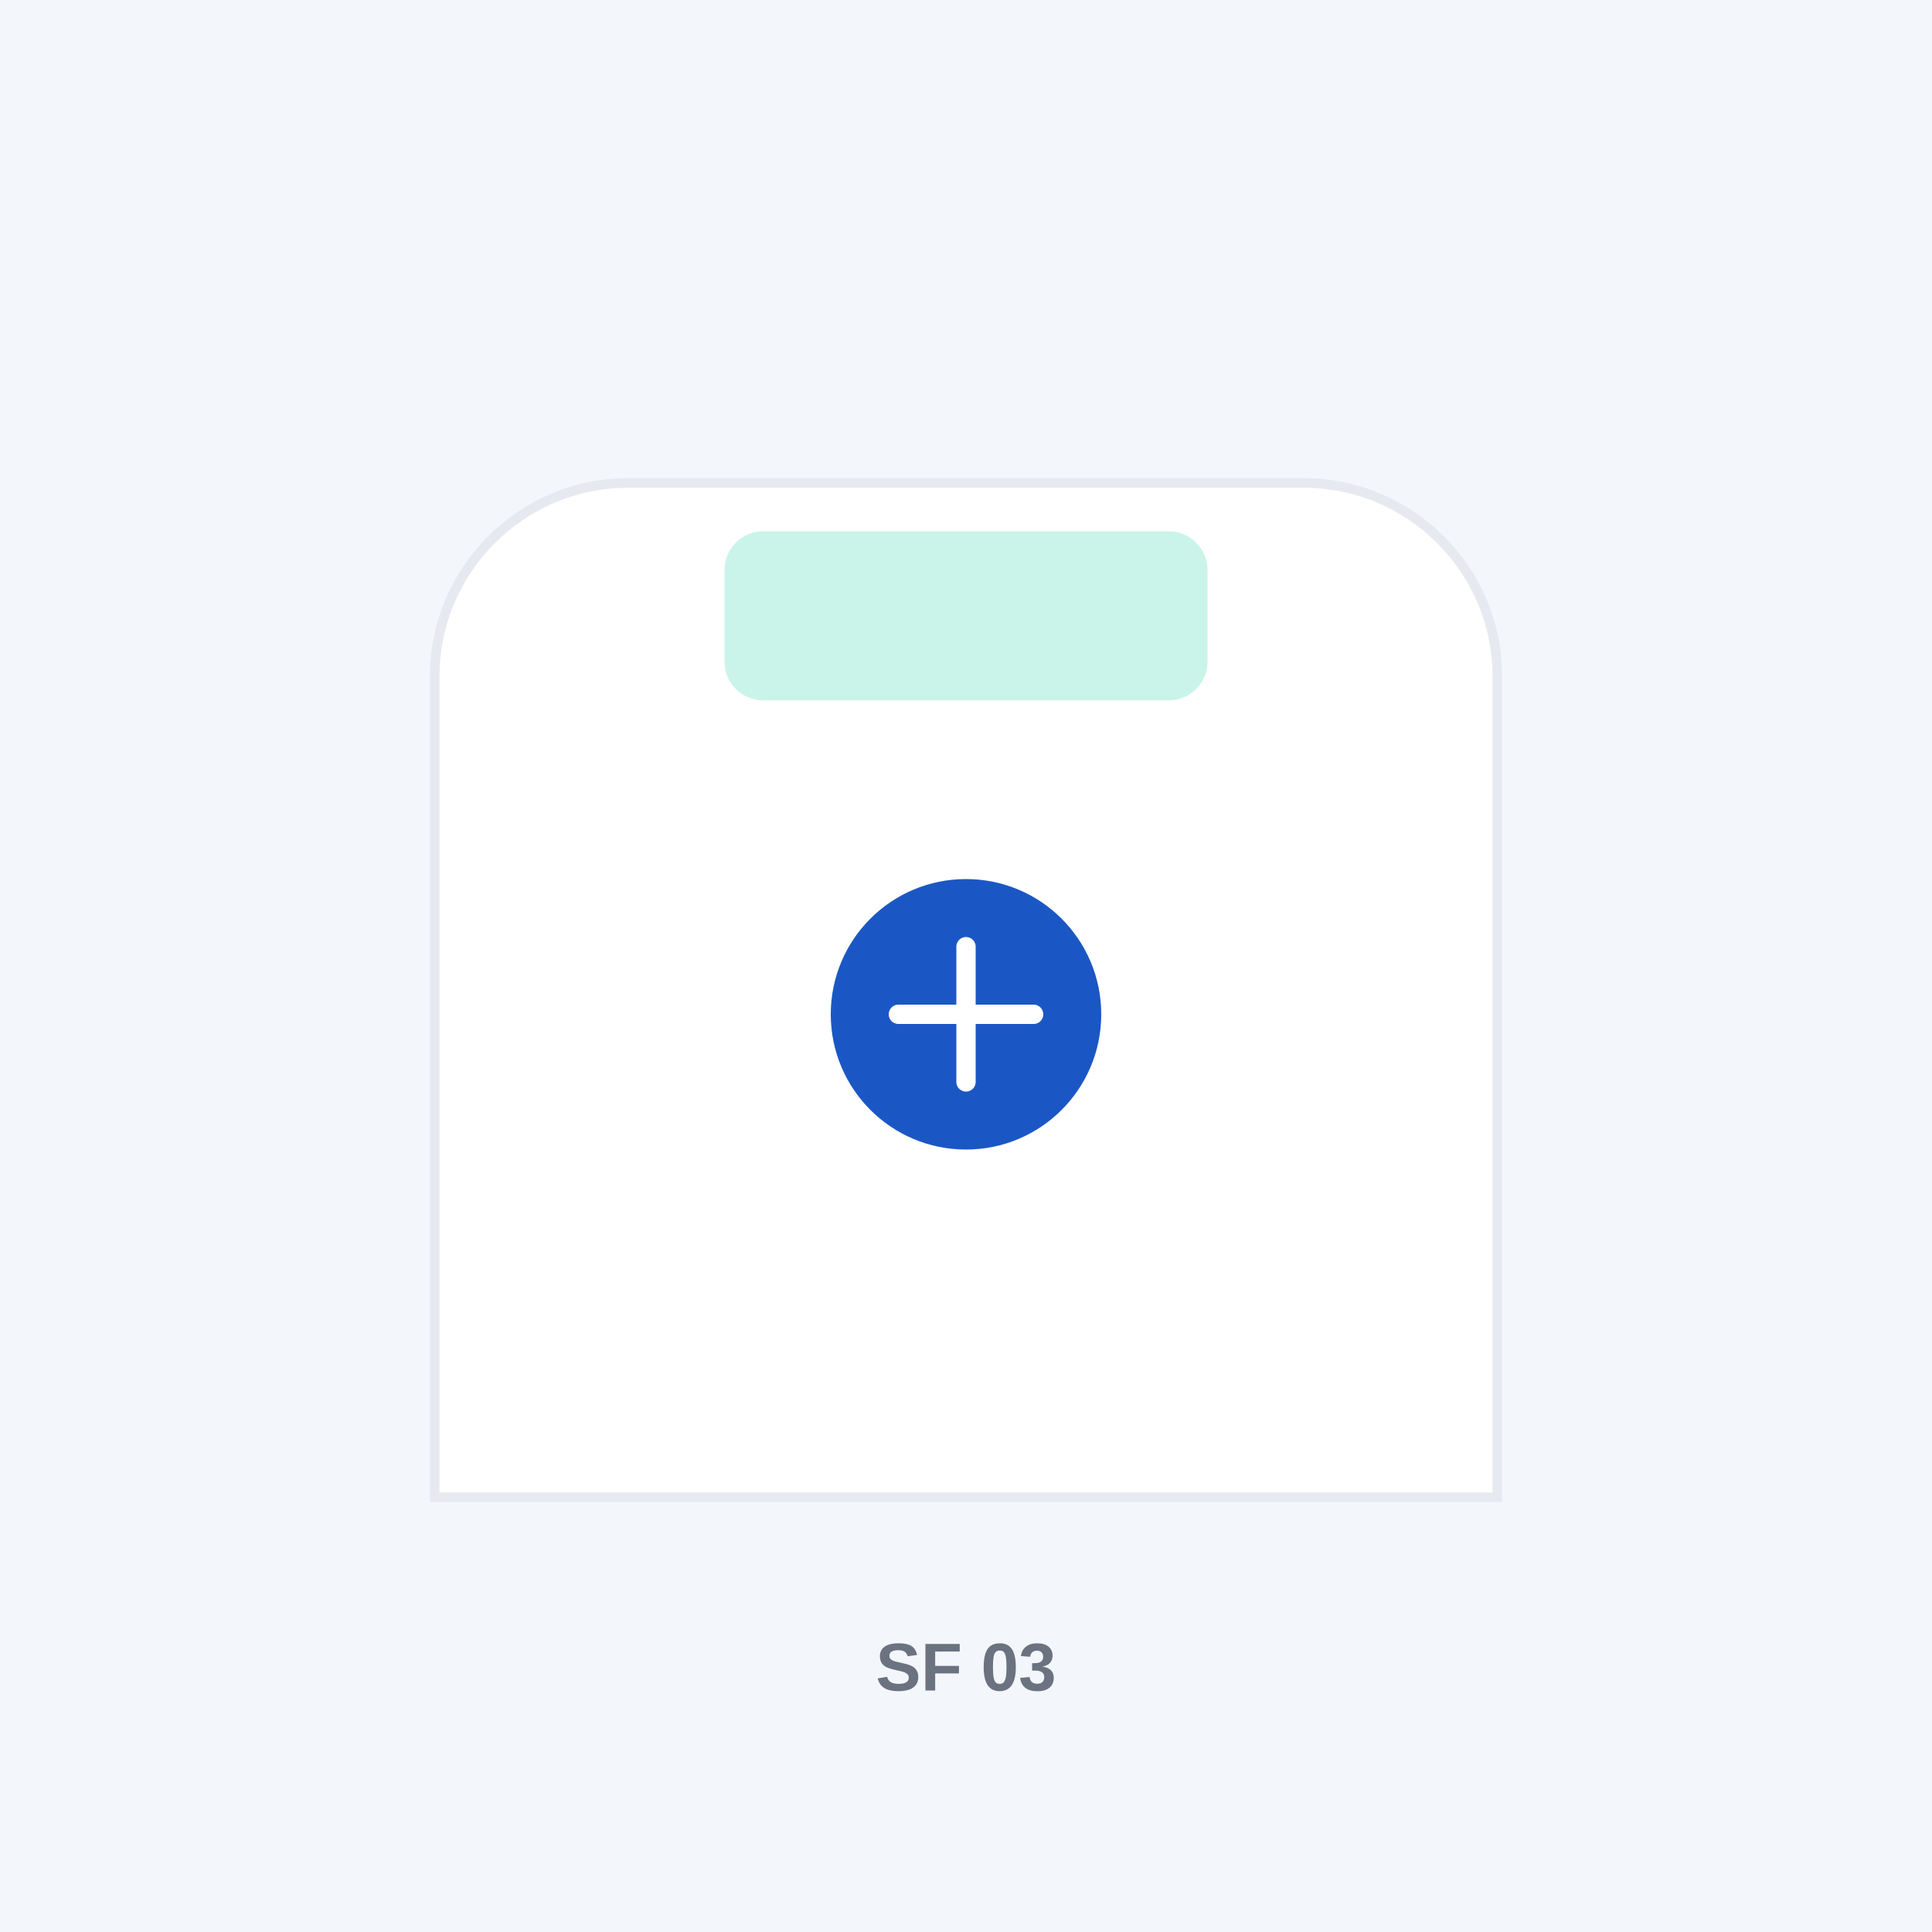
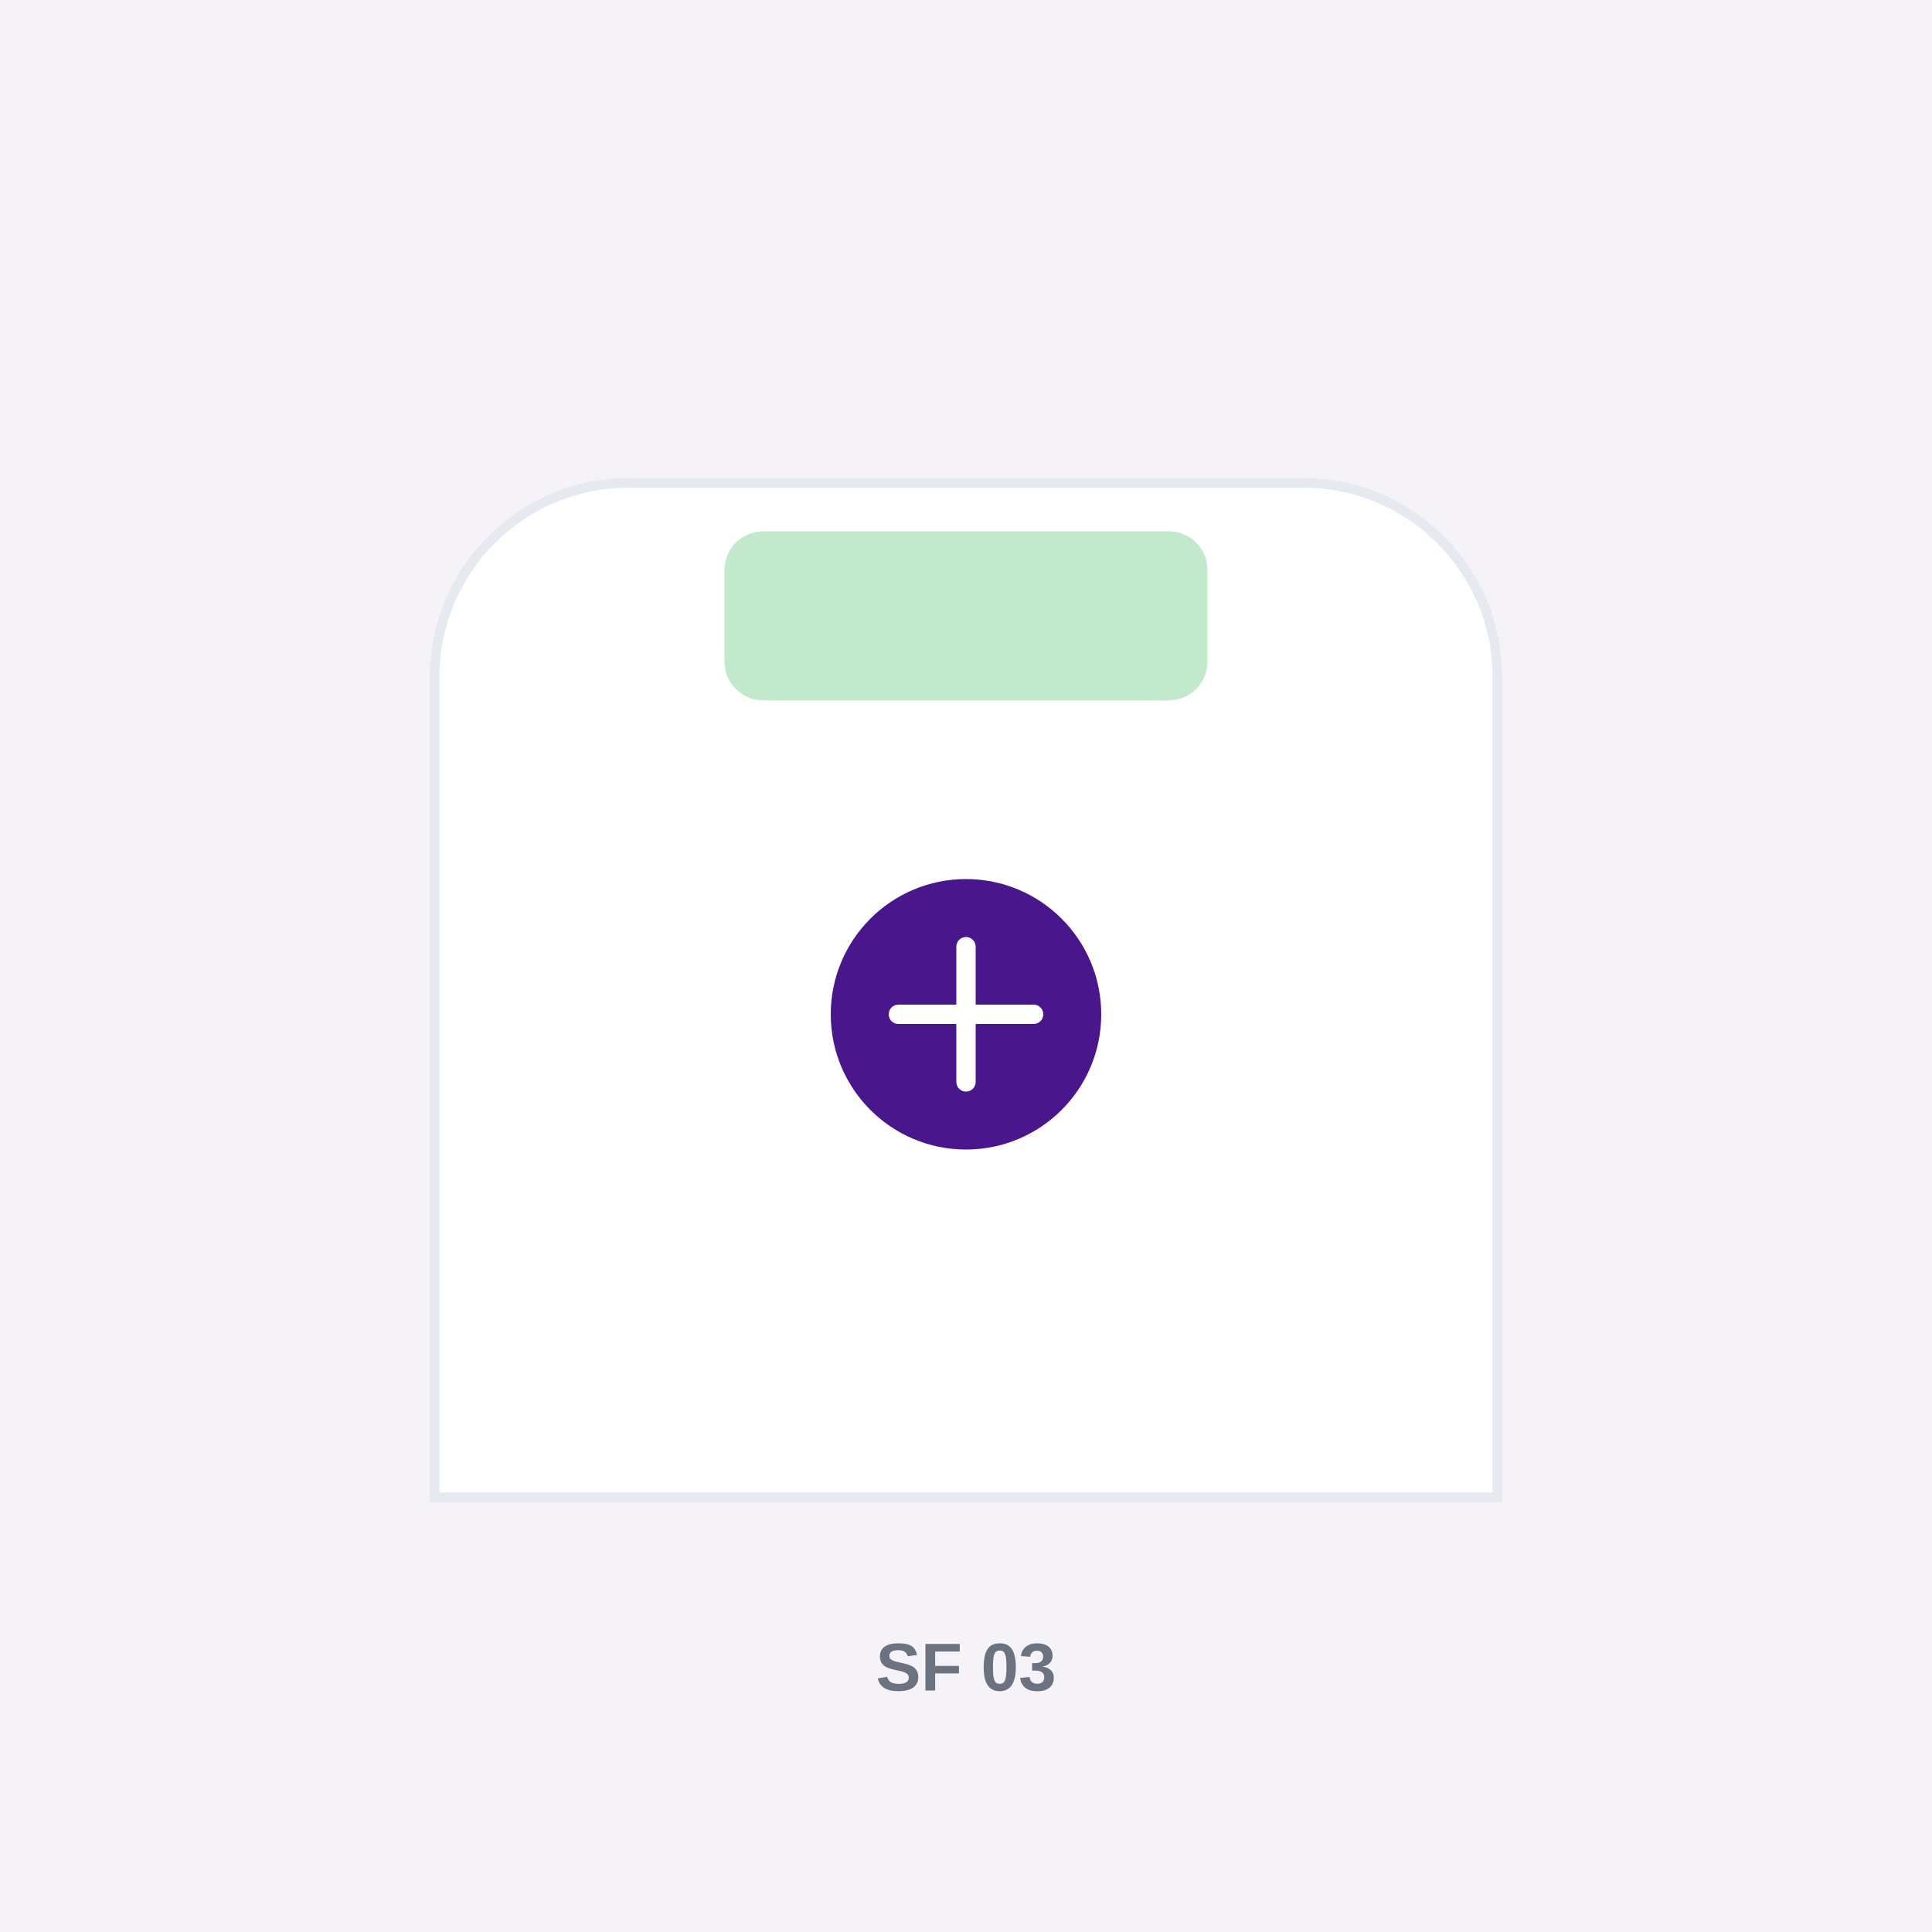
<svg xmlns="http://www.w3.org/2000/svg" width="800" height="800" viewBox="0 0 800 800" fill="none">
-   <rect width="800" height="800" fill="#f3f6fb" />
+   <rect width="800" height="800" fill="#F6F3F8" />
  <path d="M180 620V280c0-44 36-80 80-80h280c44 0 80 36 80 80v340H180Z" fill="#ffffff" stroke="#e6eaf0" stroke-width="4" />
-   <rect x="300" y="220" width="200" height="70" rx="16" fill="#2DD4A8" fill-opacity="0.25" />
-   <circle cx="400" cy="420" r="56" fill="#1B57C4" />
+   <rect x="300" y="220" width="200" height="70" rx="16" fill="#12A83A" fill-opacity="0.25" />
+   <circle cx="400" cy="420" r="56" fill="#4A168C" />
  <path d="M400 392v56M372 420h56" stroke="white" stroke-width="8" stroke-linecap="round" />
  <text x="400" y="700" text-anchor="middle" fill="#6b7280" font-family="Arial, sans-serif" font-size="28" font-weight="700">SF 03</text>
</svg>
